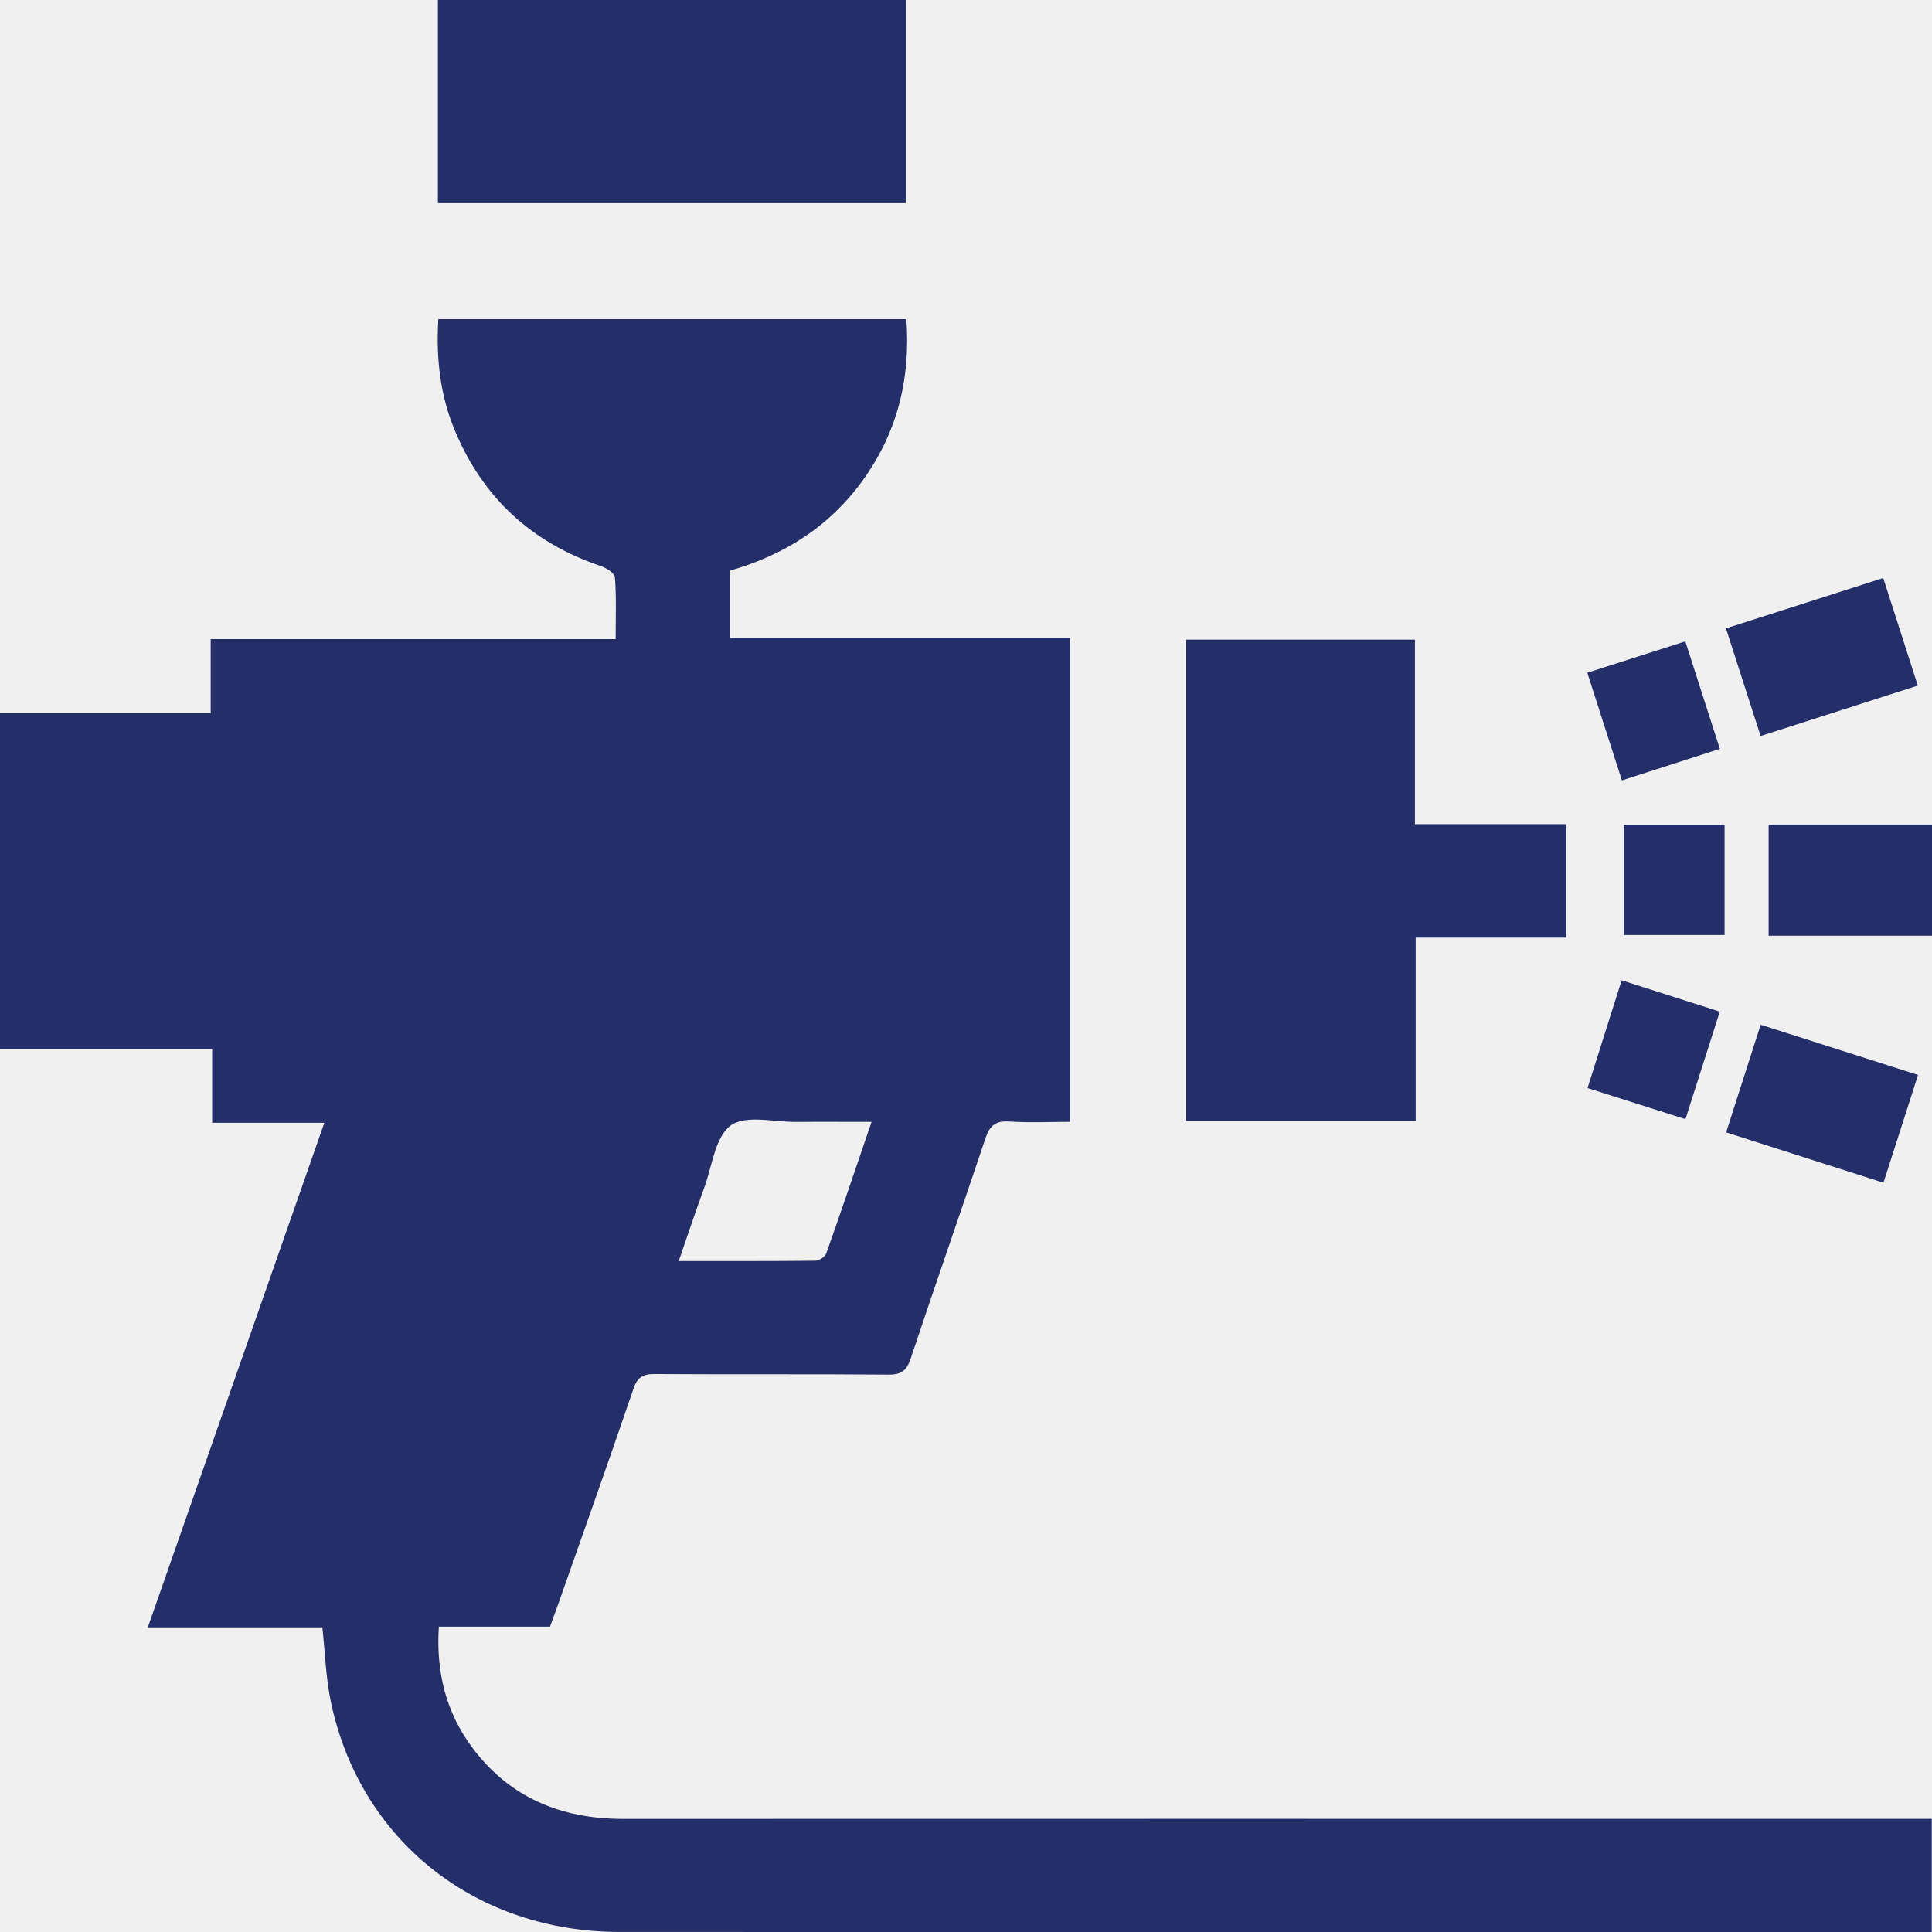
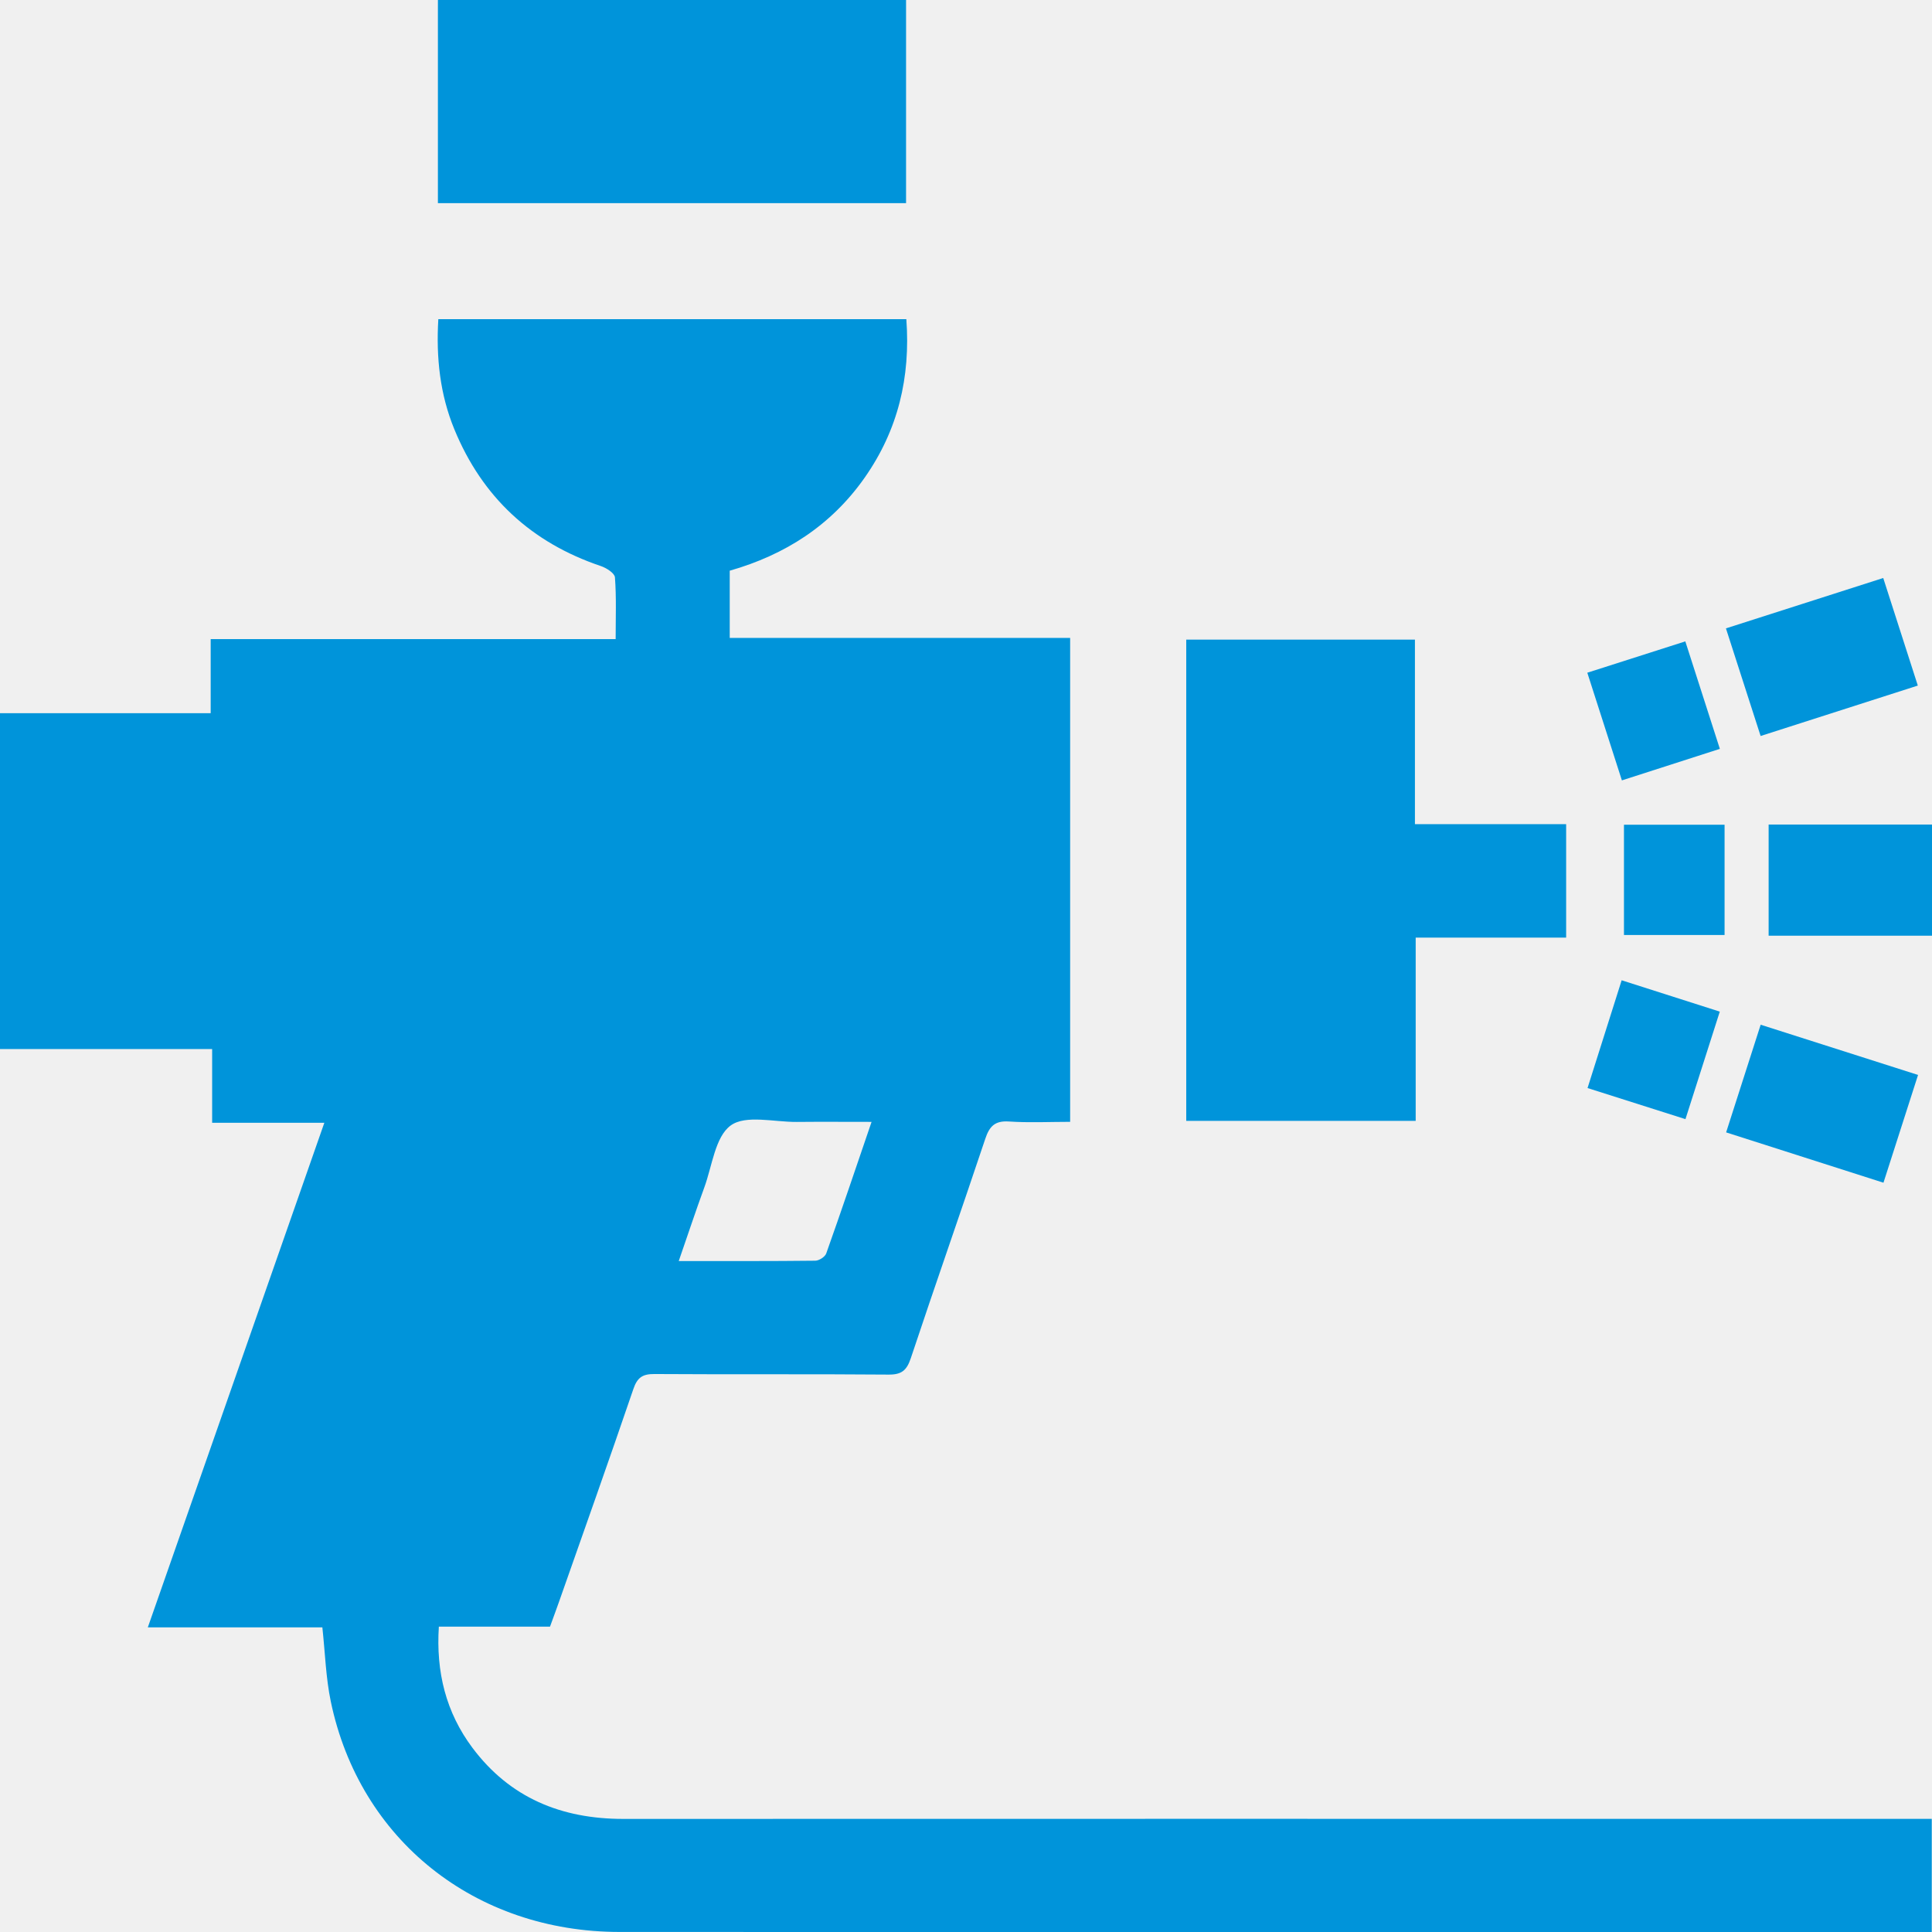
<svg xmlns="http://www.w3.org/2000/svg" width="41" height="41" viewBox="0 0 41 41" fill="none">
  <g clip-path="url(#clip0_264_2830)">
-     <path d="M0 15.135H4.471V13.563H13.065C13.065 13.097 13.082 12.673 13.05 12.253C13.044 12.164 12.87 12.053 12.752 12.013C11.273 11.515 10.232 10.548 9.641 9.108C9.338 8.37 9.253 7.593 9.302 6.773H19.234C19.324 8.006 19.059 9.125 18.35 10.136C17.639 11.15 16.66 11.776 15.486 12.111V13.538H22.71V23.807C22.278 23.807 21.843 23.829 21.412 23.8C21.111 23.78 20.997 23.903 20.908 24.17C20.389 25.724 19.845 27.271 19.328 28.825C19.242 29.081 19.134 29.174 18.855 29.171C17.2 29.157 15.543 29.17 13.888 29.159C13.632 29.157 13.522 29.236 13.439 29.483C12.923 30.996 12.387 32.502 11.857 34.01C11.8 34.173 11.739 34.334 11.672 34.52H9.313C9.251 35.482 9.463 36.338 10.025 37.09C10.82 38.153 11.914 38.6 13.222 38.6C21.246 38.597 29.27 38.599 37.294 38.599C38.52 38.599 39.746 38.599 40.995 38.599V41.001H40.589C31.443 41.001 22.297 41.003 13.151 40.999C10.082 40.998 7.632 39.047 7.02 36.109C6.915 35.605 6.9 35.083 6.841 34.535H3.137C4.393 30.946 5.628 27.414 6.883 23.827H4.502V22.262H0V15.135ZM18.497 23.808C17.911 23.808 17.408 23.804 16.906 23.809C16.428 23.813 15.824 23.653 15.507 23.884C15.176 24.125 15.114 24.743 14.946 25.201C14.762 25.704 14.594 26.213 14.404 26.761C15.413 26.761 16.358 26.765 17.302 26.754C17.382 26.753 17.509 26.672 17.534 26.6C17.854 25.701 18.158 24.797 18.496 23.808H18.497Z" fill="#242E69" />
-     <path d="M19.228 0V4.311H9.293V0H19.228Z" fill="#242E69" />
-     <path d="M33.236 17.491V19.898H30.043V23.786H25.174V13.574H30.027V17.49H33.235L33.236 17.491Z" fill="#242E69" />
-     <path d="M41 17.498V19.857H37.533V17.498H41Z" fill="#242E69" />
-     <path d="M40.704 22.812C40.455 23.587 40.221 24.318 39.97 25.099C38.855 24.742 37.763 24.393 36.631 24.031C36.879 23.257 37.117 22.518 37.364 21.746C38.483 22.103 39.568 22.45 40.704 22.812V22.812Z" fill="#242E69" />
-     <path d="M40.699 14.549C39.581 14.908 38.493 15.257 37.363 15.619C37.12 14.863 36.881 14.122 36.627 13.335C37.747 12.976 38.84 12.626 39.965 12.266C40.21 13.029 40.446 13.76 40.699 14.549Z" fill="#242E69" />
-     <path d="M33.685 14.276C34.403 14.046 35.071 13.833 35.765 13.611C36.01 14.372 36.245 15.104 36.498 15.892C35.799 16.118 35.125 16.334 34.419 16.561C34.173 15.793 33.938 15.061 33.685 14.276Z" fill="#242E69" />
-     <path d="M36.497 21.467C36.25 22.237 36.017 22.967 35.768 23.75C35.079 23.531 34.413 23.32 33.69 23.09C33.93 22.33 34.165 21.59 34.414 20.803C35.111 21.026 35.786 21.241 36.496 21.468L36.497 21.467Z" fill="#242E69" />
-     <path d="M36.598 17.502V19.842H34.463V17.502H36.598Z" fill="#242E69" />
+     <path d="M0 15.135H4.471V13.563H13.065C13.065 13.097 13.082 12.673 13.05 12.253C13.044 12.164 12.87 12.053 12.752 12.013C11.273 11.515 10.232 10.548 9.641 9.108C9.338 8.37 9.253 7.593 9.302 6.773H19.234C19.324 8.006 19.059 9.125 18.35 10.136C17.639 11.15 16.66 11.776 15.486 12.111V13.538H22.71V23.807C22.278 23.807 21.843 23.829 21.412 23.8C21.111 23.78 20.997 23.903 20.908 24.17C20.389 25.724 19.845 27.271 19.328 28.825C19.242 29.081 19.134 29.174 18.855 29.171C17.2 29.157 15.543 29.17 13.888 29.159C13.632 29.157 13.522 29.236 13.439 29.483C12.923 30.996 12.387 32.502 11.857 34.01C11.8 34.173 11.739 34.334 11.672 34.52H9.313C9.251 35.482 9.463 36.338 10.025 37.09C10.82 38.153 11.914 38.6 13.222 38.6C21.246 38.597 29.27 38.599 37.294 38.599C38.52 38.599 39.746 38.599 40.995 38.599V41.001H40.589C31.443 41.001 22.297 41.003 13.151 40.999C10.082 40.998 7.632 39.047 7.02 36.109C6.915 35.605 6.9 35.083 6.841 34.535H3.137C4.393 30.946 5.628 27.414 6.883 23.827H4.502V22.262H0V15.135ZM18.497 23.808C17.911 23.808 17.408 23.804 16.906 23.809C16.428 23.813 15.824 23.653 15.507 23.884C15.176 24.125 15.114 24.743 14.946 25.201C14.762 25.704 14.594 26.213 14.404 26.761C15.413 26.761 16.358 26.765 17.302 26.754C17.382 26.753 17.509 26.672 17.534 26.6C17.854 25.701 18.158 24.797 18.496 23.808H18.497Z" fill="#0094DA" />
+     <path d="M19.228 0V4.311H9.293V0H19.228Z" fill="#0094DA" />
+     <path d="M33.236 17.491V19.898H30.043V23.786H25.174V13.574H30.027V17.49H33.235L33.236 17.491Z" fill="#0094DA" />
+     <path d="M41 17.498V19.857H37.533V17.498H41Z" fill="#0094DA" />
+     <path d="M40.704 22.812C40.455 23.587 40.221 24.318 39.97 25.099C38.855 24.742 37.763 24.393 36.631 24.031C36.879 23.257 37.117 22.518 37.364 21.746C38.483 22.103 39.568 22.45 40.704 22.812V22.812Z" fill="#0094DA" />
+     <path d="M40.699 14.549C39.581 14.908 38.493 15.257 37.363 15.619C37.12 14.863 36.881 14.122 36.627 13.335C37.747 12.976 38.84 12.626 39.965 12.266C40.21 13.029 40.446 13.76 40.699 14.549Z" fill="#0094DA" />
+     <path d="M33.685 14.276C34.403 14.046 35.071 13.833 35.765 13.611C36.01 14.372 36.245 15.104 36.498 15.892C35.799 16.118 35.125 16.334 34.419 16.561C34.173 15.793 33.938 15.061 33.685 14.276Z" fill="#0094DA" />
+     <path d="M36.497 21.467C36.25 22.237 36.017 22.967 35.768 23.75C35.079 23.531 34.413 23.32 33.69 23.09C33.93 22.33 34.165 21.59 34.414 20.803C35.111 21.026 35.786 21.241 36.496 21.468L36.497 21.467Z" fill="#0094DA" />
+     <path d="M36.598 17.502V19.842H34.463V17.502H36.598Z" fill="#0094DA" />
  </g>
  <defs>
    <clipPath id="clip0_264_2830">
      <rect width="41" height="41" fill="white" />
    </clipPath>
  </defs>
</svg>
